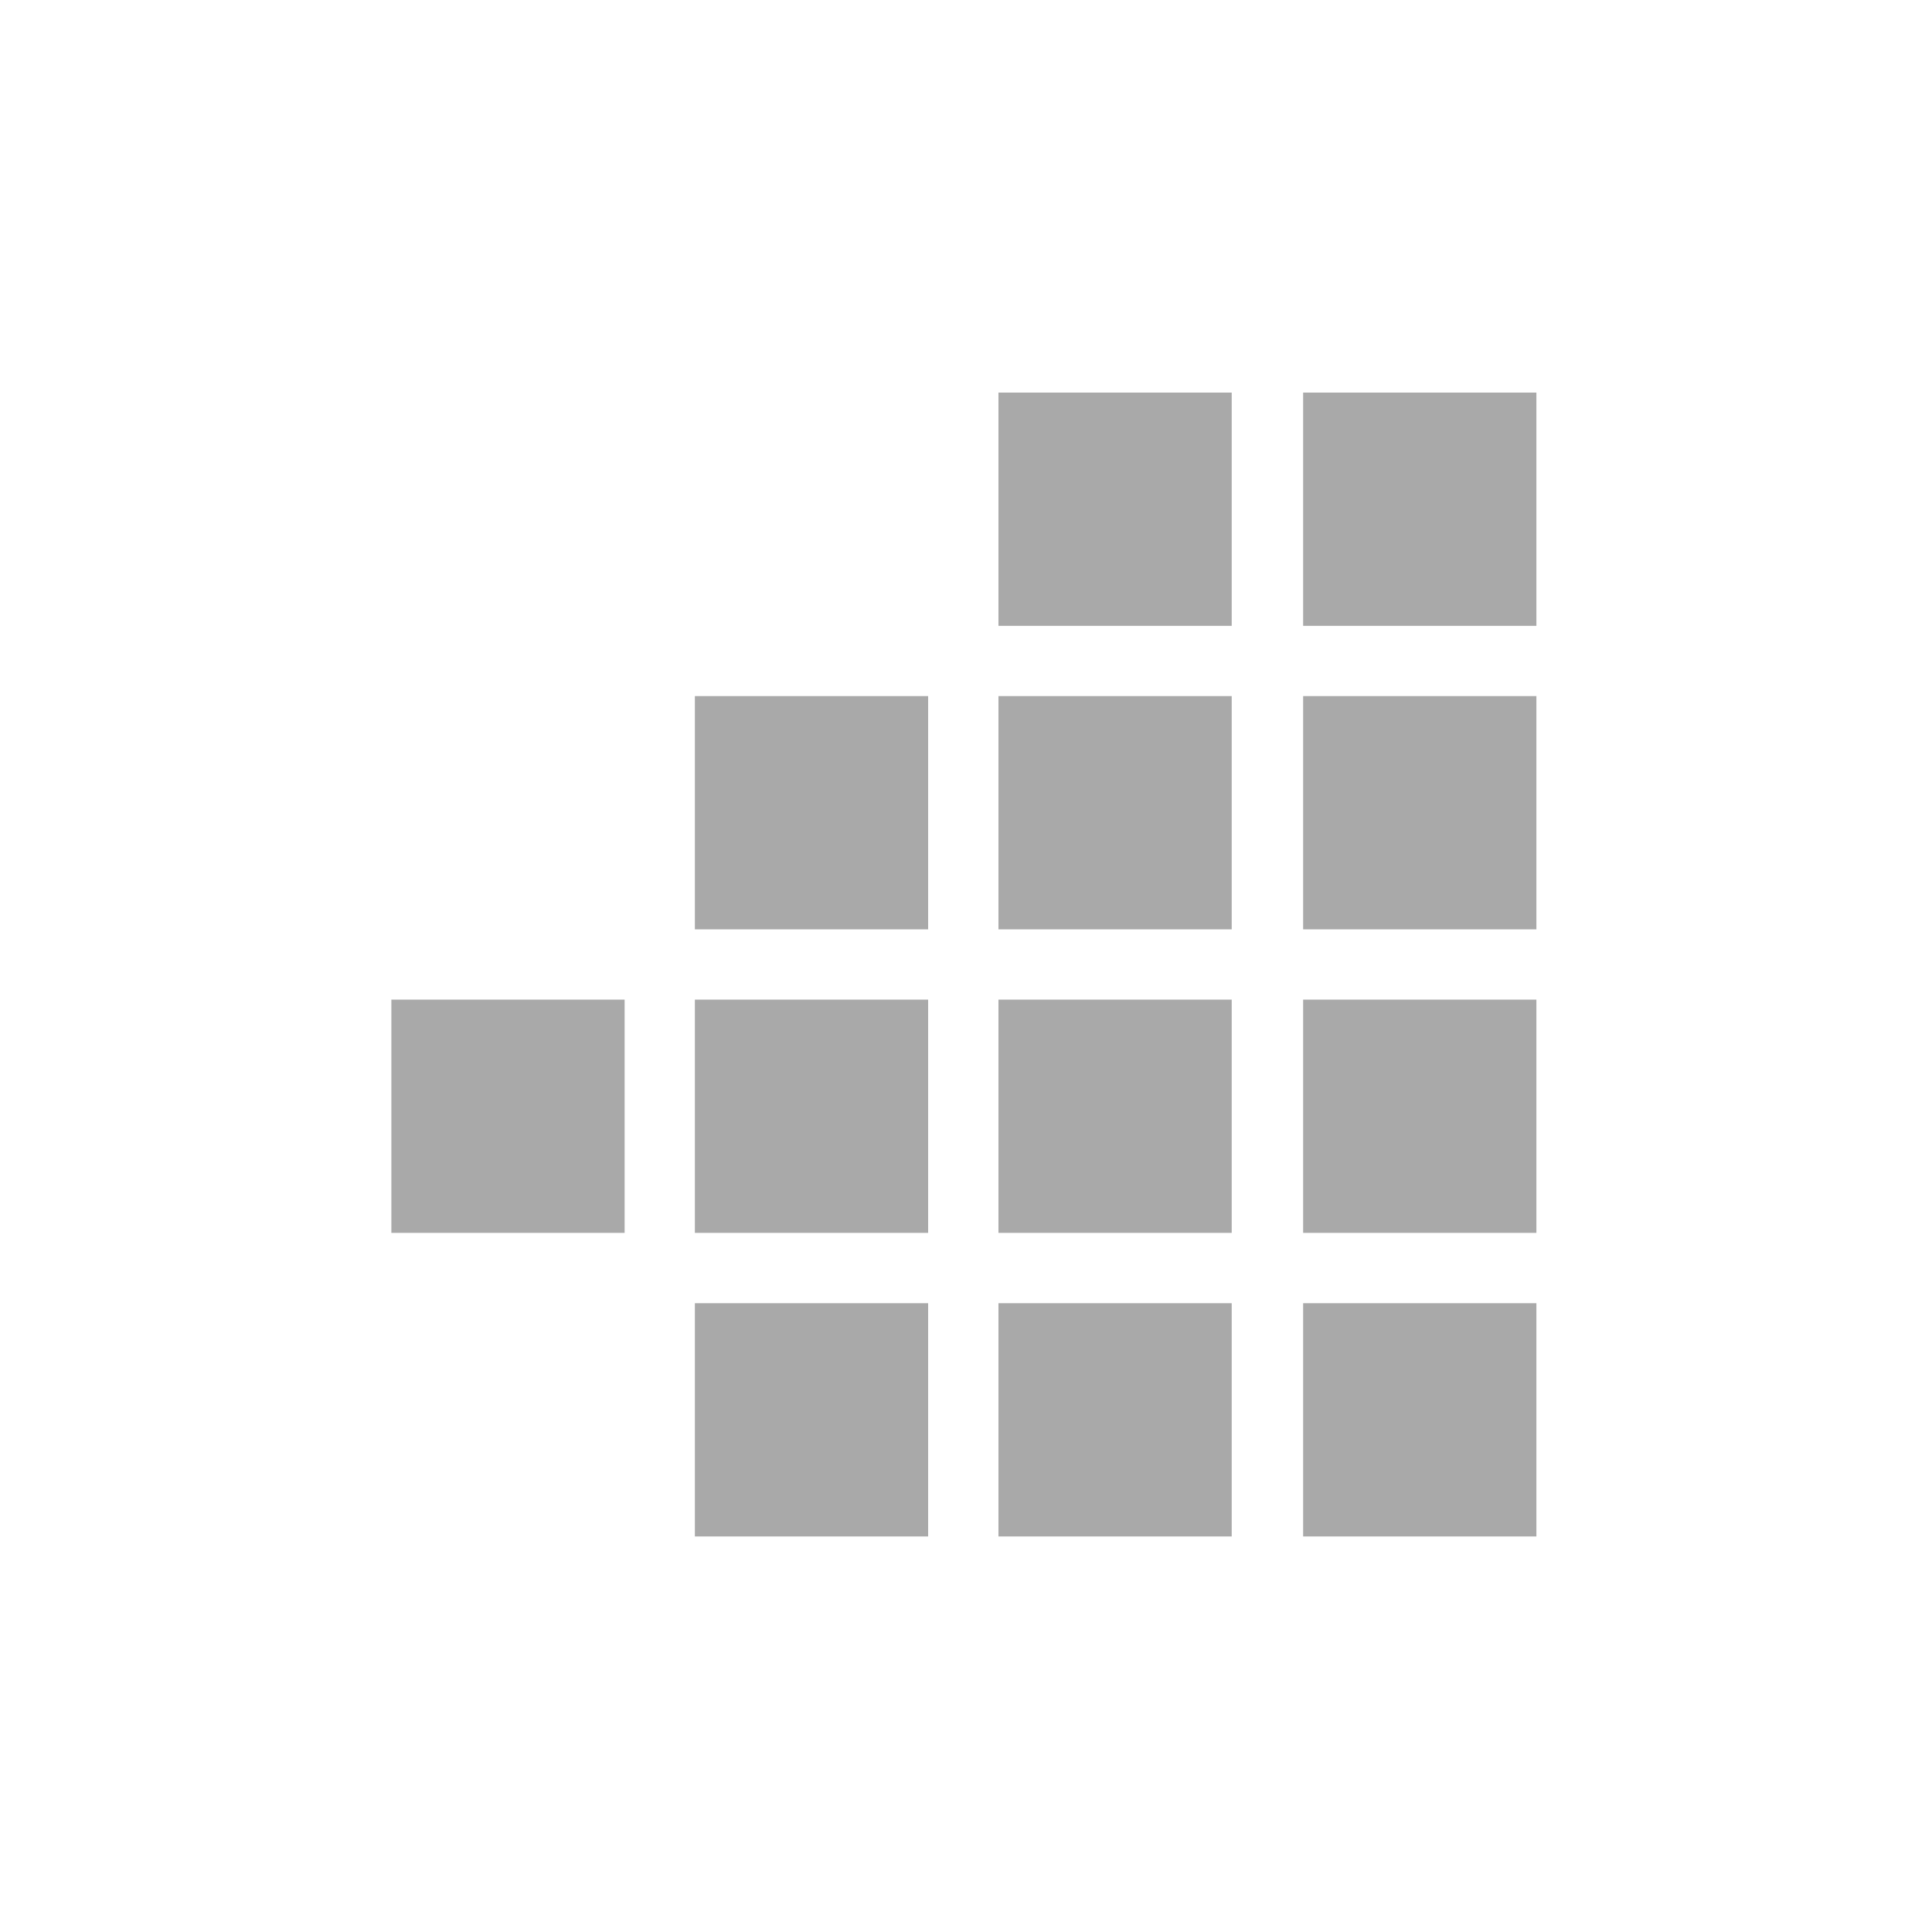
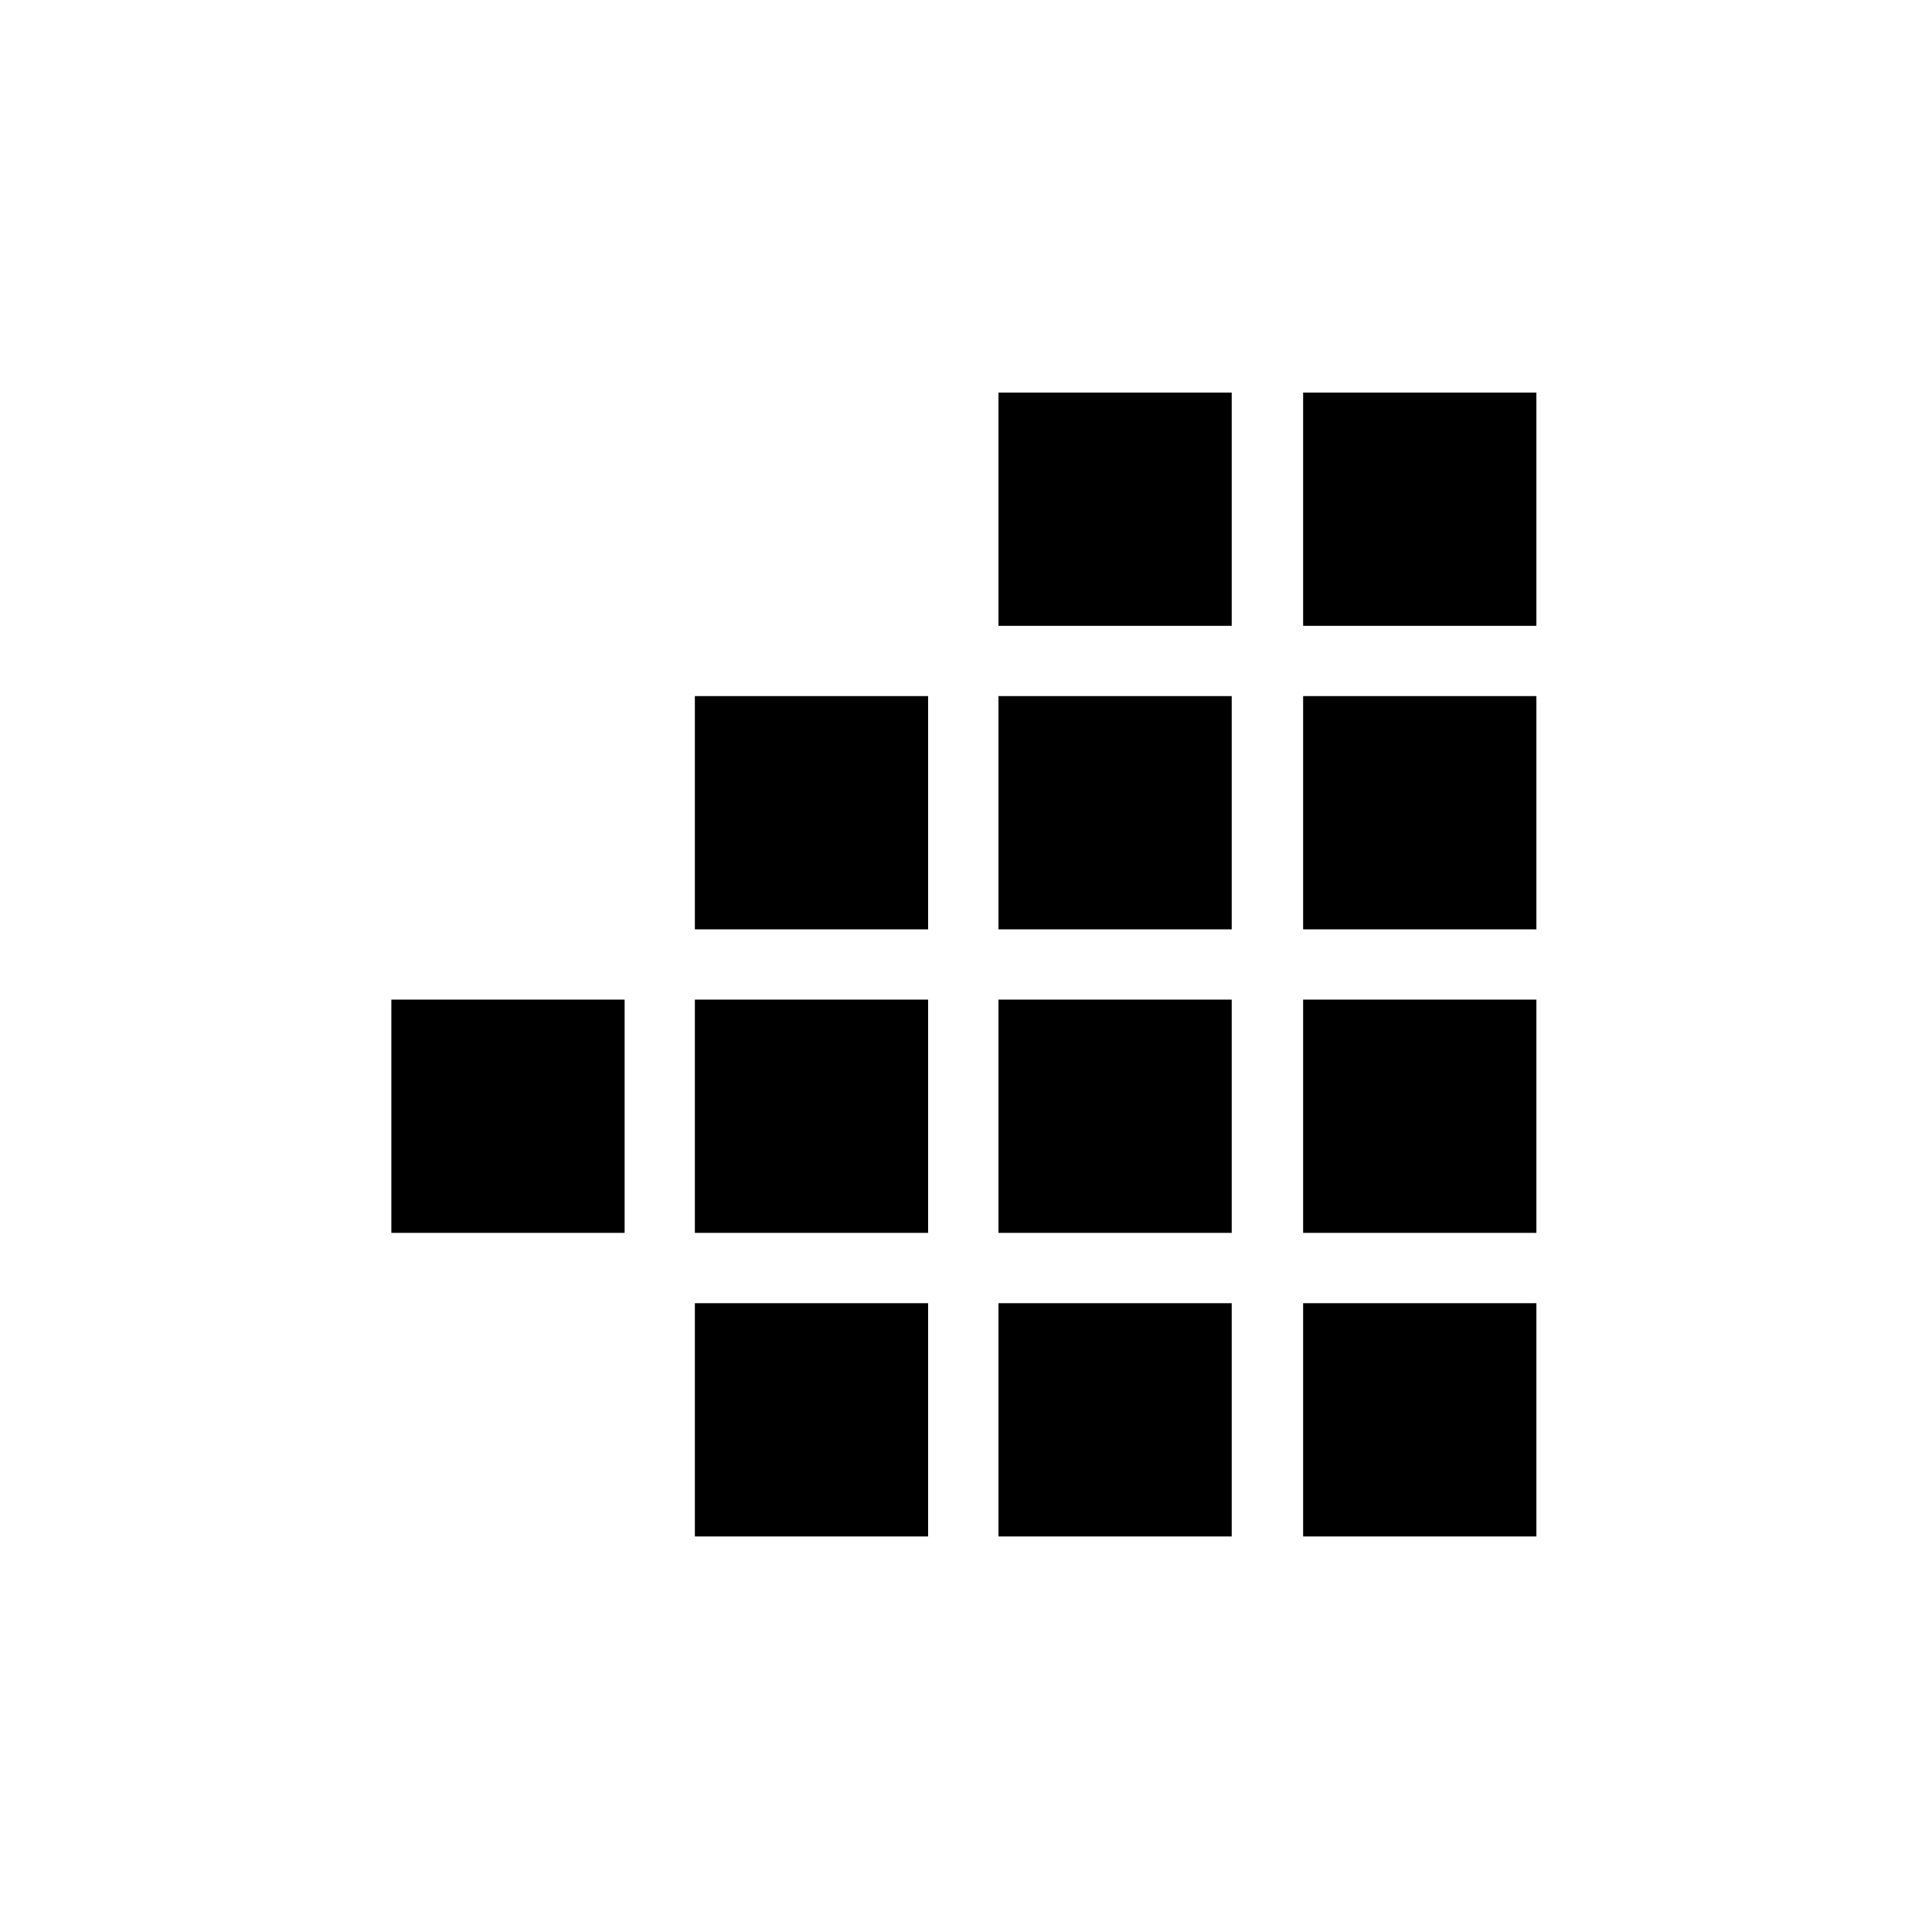
<svg xmlns="http://www.w3.org/2000/svg" width="30" height="30" id="svg2985" version="1.1">
  <defs id="defs2987" />
  <g id="layer1" transform="translate(0,-1022.362)">
-     <g id="g9669" transform="matrix(0.09447108,0,0,0.09447108,2.757405,1025.868)" style="fill:#ed0090;fill-opacity:1" />
-     <rect style="fill:#a9a9a9;fill-opacity:1;stroke:none" id="rect10295" width="3.622" height="3.622" x="20.235" y="-1046.22" transform="scale(1,-1)" />
-     <rect y="-1032.08" x="20.235" height="3.622" width="3.622" id="rect10297" style="fill:#a9a9a9;fill-opacity:1;stroke:none" transform="scale(1,-1)" />
-     <rect y="-1032.08" x="15.504" height="3.622" width="3.622" id="rect10303" style="fill:#a9a9a9;fill-opacity:1;stroke:none" transform="scale(1,-1)" />
-     <rect y="-1036.793" x="20.235" height="3.622" width="3.622" id="rect10305" style="fill:#a9a9a9;fill-opacity:1;stroke:none" transform="scale(1,-1)" />
-     <rect y="-1036.793" x="15.504" height="3.622" width="3.622" id="rect10309" style="fill:#a9a9a9;fill-opacity:1;stroke:none" transform="scale(1,-1)" />
-     <rect y="-1041.506" x="15.504" height="3.622" width="3.622" id="rect10311" style="fill:#a9a9a9;fill-opacity:1;stroke:none" transform="scale(1,-1)" />
-     <rect style="fill:#a9a9a9;fill-opacity:1;stroke:none" id="rect10313" width="3.622" height="3.622" x="10.79" y="-1041.506" transform="scale(1,-1)" />
-     <rect style="fill:#a9a9a9;fill-opacity:1;stroke:none" id="rect10317" width="3.622" height="3.622" x="6.077" y="-1041.506" transform="scale(1,-1)" />
-     <rect style="fill:#a9a9a9;fill-opacity:1;stroke:none" id="rect10325" width="3.622" height="3.622" x="10.79" y="-1046.22" transform="scale(1,-1)" />
-     <rect style="fill:#a9a9a9;fill-opacity:1;stroke:none" id="rect10327" width="3.622" height="3.622" x="20.235" y="-1041.506" transform="scale(1,-1)" />
-     <rect style="fill:#a9a9a9;fill-opacity:1;stroke:none" id="rect10333" width="3.622" height="3.622" x="15.504" y="-1046.22" transform="scale(1,-1)" />
-     <rect style="fill:#a9a9a9;fill-opacity:1;stroke:none" id="rect10335" width="3.622" height="3.622" x="10.79" y="-1036.793" transform="scale(1,-1)" />
+     <g id="g9669" transform="matrix(0.09447108,0,0,0.09447108,2.757405,1025.868)" style="fill-opacity:1" />
+     <rect style="fill-opacity:1;stroke:none" id="rect10295" width="3.622" height="3.622" x="20.235" y="-1046.22" transform="scale(1,-1)" />
+     <rect y="-1032.08" x="20.235" height="3.622" width="3.622" id="rect10297" style="fill-opacity:1;stroke:none" transform="scale(1,-1)" />
+     <rect y="-1032.08" x="15.504" height="3.622" width="3.622" id="rect10303" style="fill-opacity:1;stroke:none" transform="scale(1,-1)" />
+     <rect y="-1036.793" x="20.235" height="3.622" width="3.622" id="rect10305" style="fill-opacity:1;stroke:none" transform="scale(1,-1)" />
+     <rect y="-1036.793" x="15.504" height="3.622" width="3.622" id="rect10309" style="fill-opacity:1;stroke:none" transform="scale(1,-1)" />
+     <rect y="-1041.506" x="15.504" height="3.622" width="3.622" id="rect10311" style="fill-opacity:1;stroke:none" transform="scale(1,-1)" />
+     <rect style="fill-opacity:1;stroke:none" id="rect10313" width="3.622" height="3.622" x="10.79" y="-1041.506" transform="scale(1,-1)" />
+     <rect style="fill-opacity:1;stroke:none" id="rect10317" width="3.622" height="3.622" x="6.077" y="-1041.506" transform="scale(1,-1)" />
+     <rect style="fill-opacity:1;stroke:none" id="rect10325" width="3.622" height="3.622" x="10.79" y="-1046.22" transform="scale(1,-1)" />
+     <rect style="fill-opacity:1;stroke:none" id="rect10327" width="3.622" height="3.622" x="20.235" y="-1041.506" transform="scale(1,-1)" />
+     <rect style="fill-opacity:1;stroke:none" id="rect10333" width="3.622" height="3.622" x="15.504" y="-1046.22" transform="scale(1,-1)" />
+     <rect style="fill-opacity:1;stroke:none" id="rect10335" width="3.622" height="3.622" x="10.79" y="-1036.793" transform="scale(1,-1)" />
  </g>
</svg>
